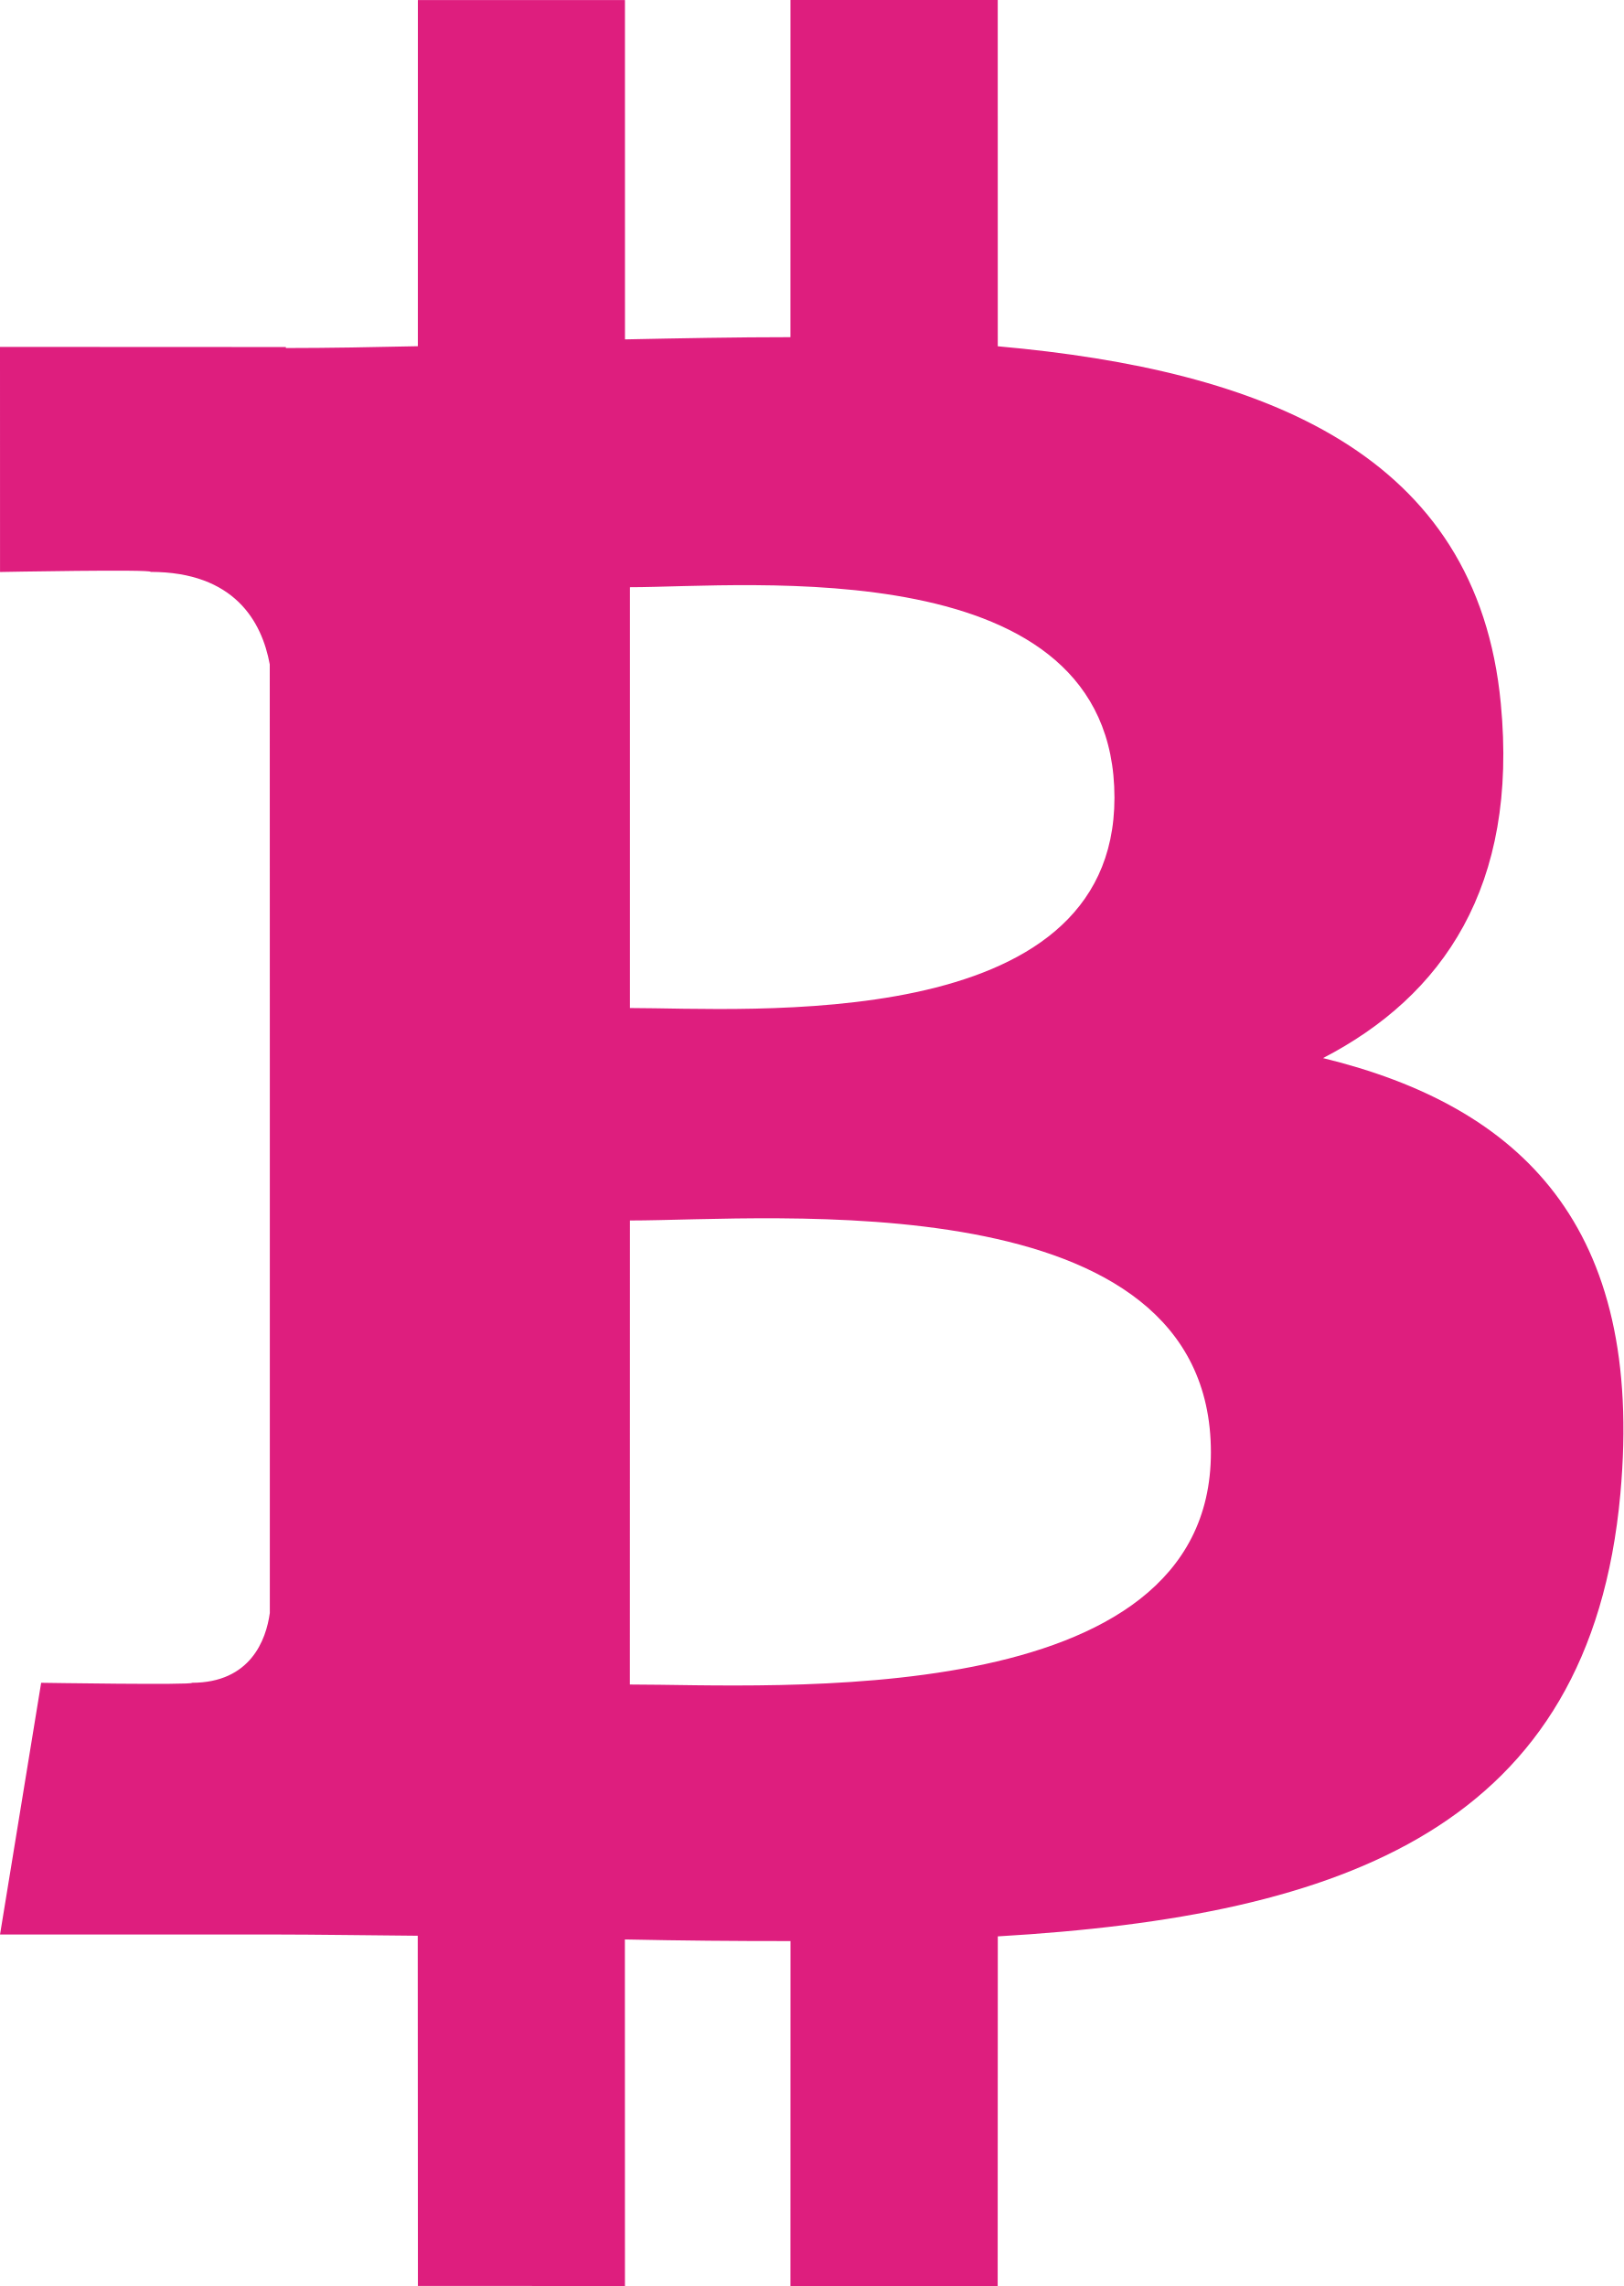
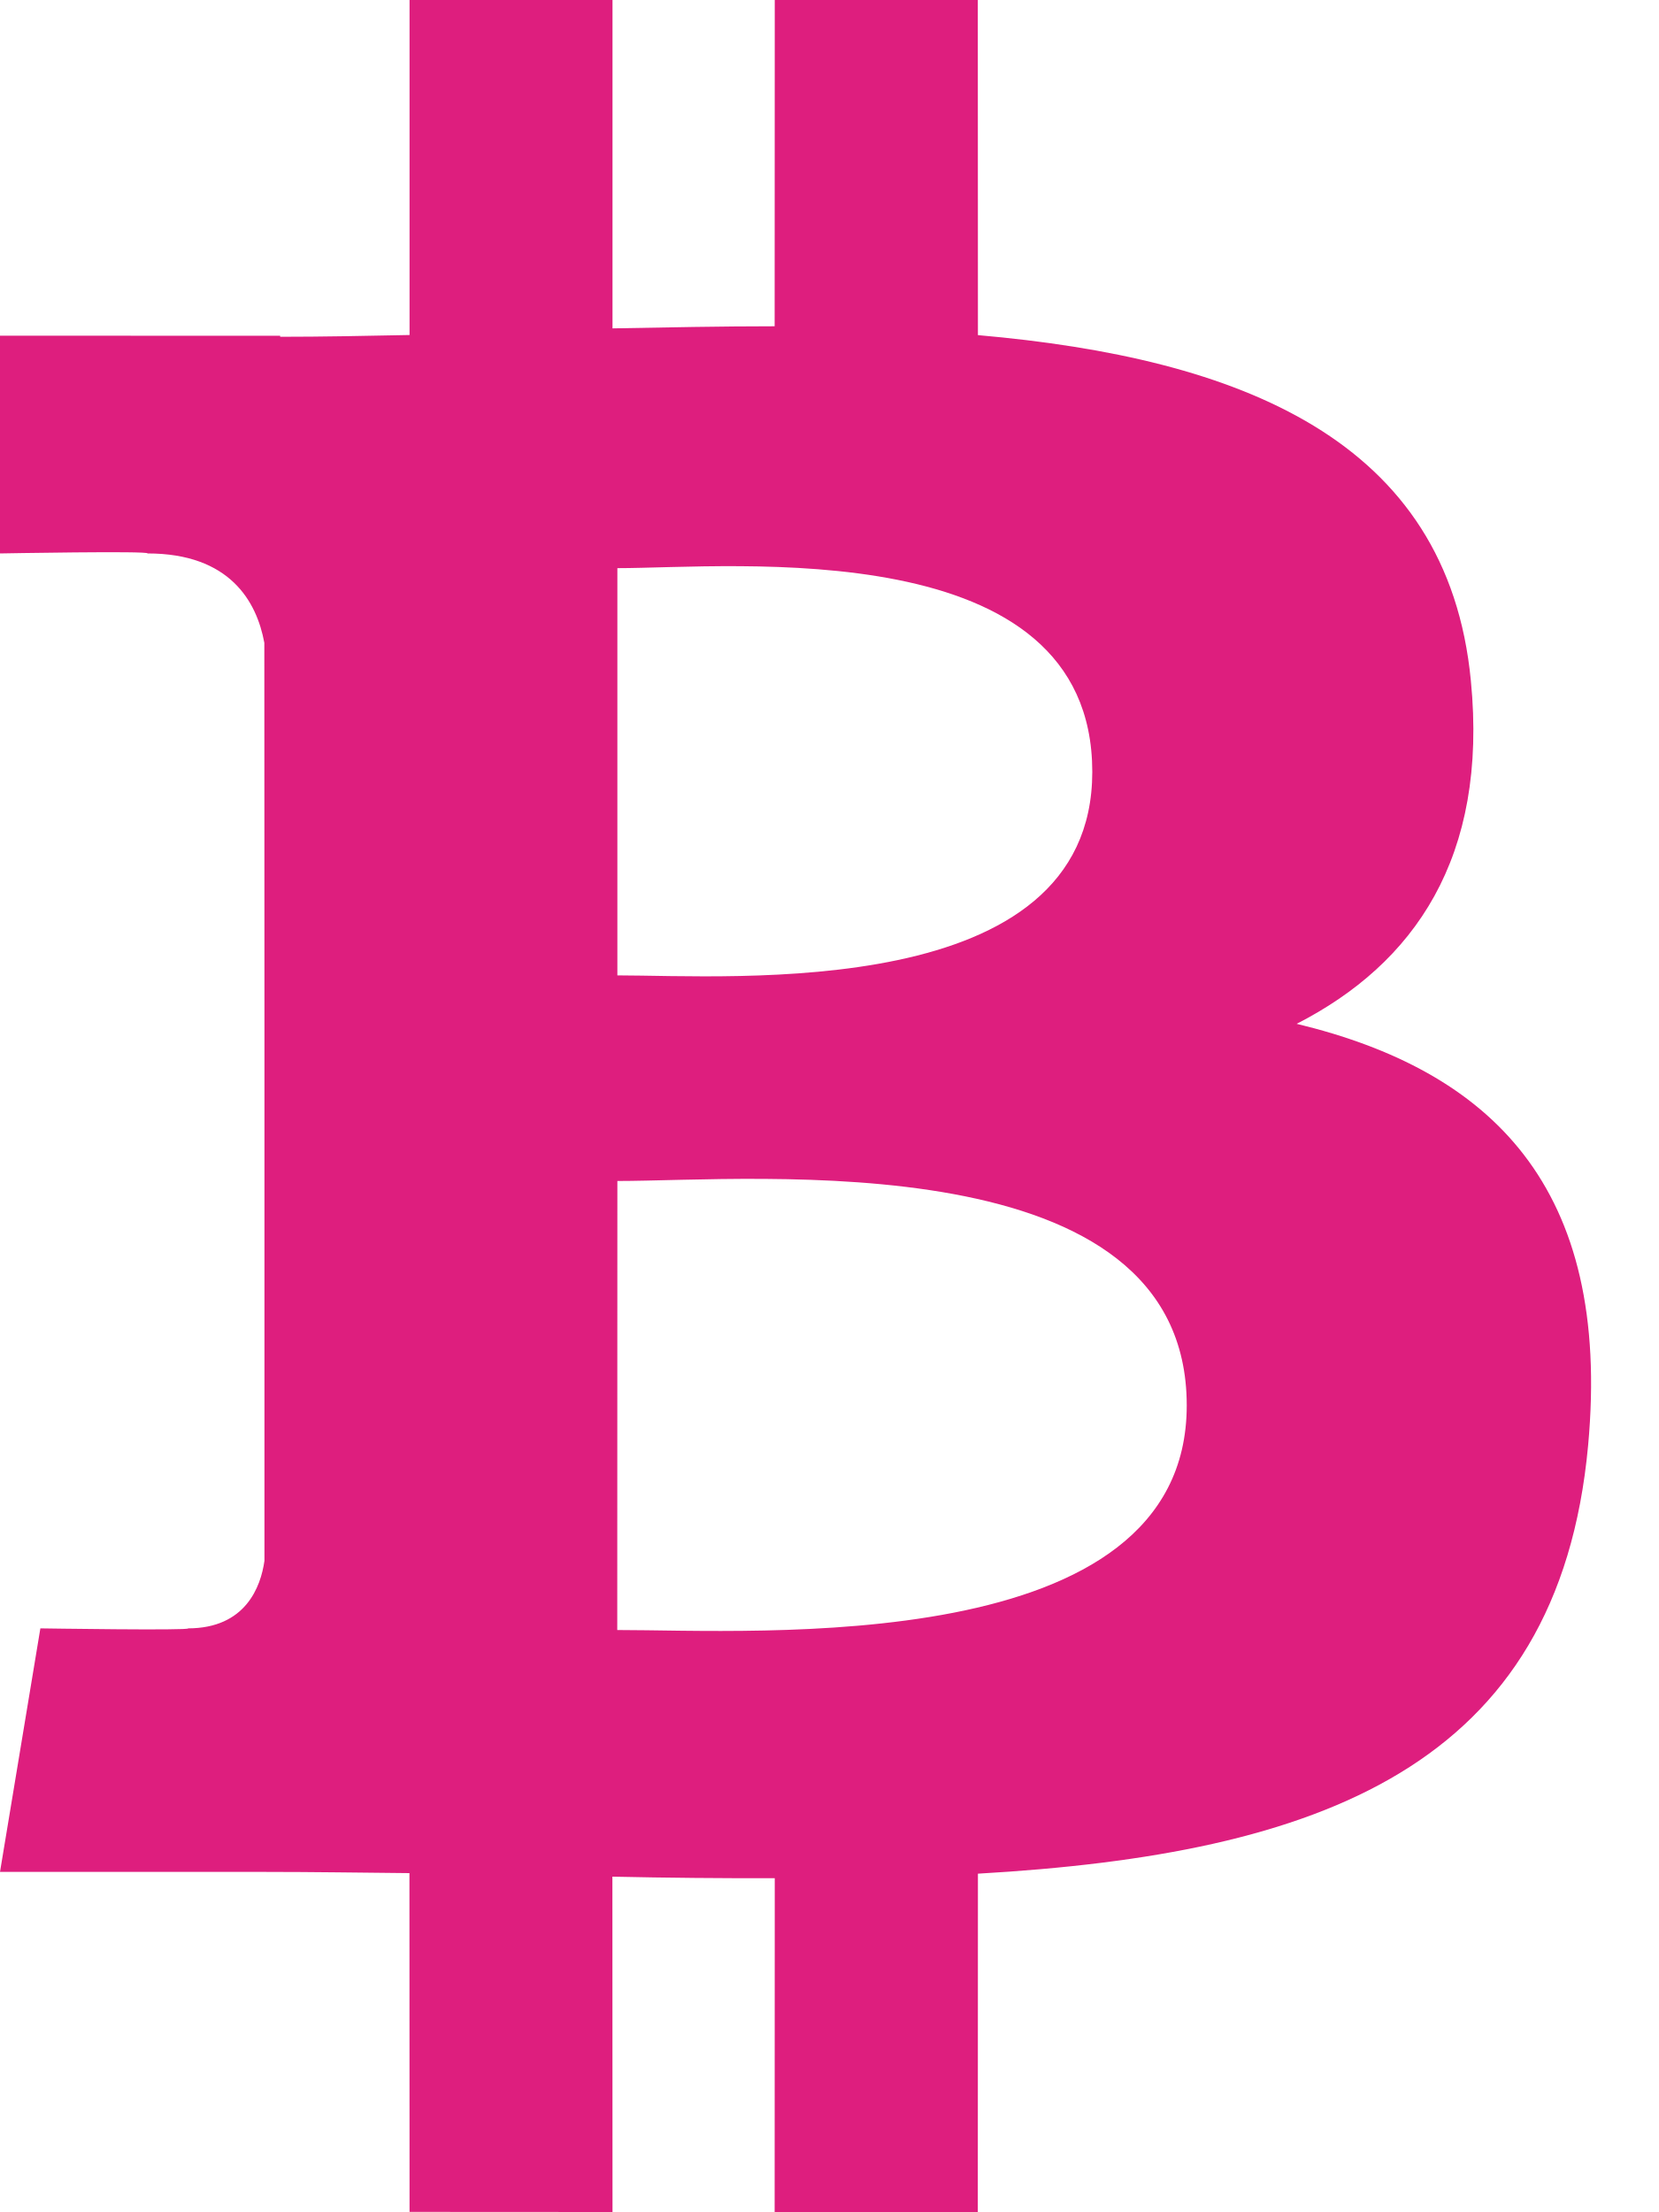
- <svg xmlns="http://www.w3.org/2000/svg" width="49" height="69" viewBox="0 0 49 69" fill="none">
-   <path d="M39.934 31.937C43.56 30.058 45.829 26.748 45.299 21.234C44.585 13.699 38.19 11.172 30.116 10.452L30.115 0H23.859L23.858 10.177C22.212 10.177 20.534 10.21 18.864 10.244L18.863 0.001L12.613 0.001L12.612 10.45C11.257 10.479 9.927 10.505 8.628 10.505V10.475L0 10.471L0.001 17.265C0.001 17.265 4.621 17.177 4.545 17.262C7.077 17.264 7.904 18.761 8.142 20.052L8.144 31.959V48.685C8.033 49.496 7.563 50.791 5.792 50.793C5.873 50.866 1.242 50.793 1.242 50.793L0.001 58.39H8.14C9.657 58.392 11.147 58.416 12.609 58.428L12.614 68.998L18.863 69L18.861 58.54C20.58 58.576 22.239 58.591 23.86 58.589L23.858 69H30.113L30.117 58.447C40.631 57.833 47.992 55.138 48.908 45.093C49.645 37.005 45.904 33.395 39.934 31.937ZM19.013 17.724C22.541 17.724 33.637 16.581 33.638 24.078C33.637 31.266 22.545 30.426 19.013 30.426V17.724V17.724ZM19.011 50.845L19.013 36.839C23.252 36.838 36.547 35.598 36.549 43.839C36.551 51.742 23.252 50.842 19.011 50.845Z" fill="#DE1E7E" />
+ <svg xmlns="http://www.w3.org/2000/svg" width="15px" height="20px" viewBox="0 0 15 20" version="1.1">
+   <g id="Icons" stroke="none" stroke-width="1" fill="none" fill-rule="evenodd">
+     <g id="Bitcoin" transform="translate(-3, 0)" fill="#DE1E7E" fill-rule="nonzero">
+       <path d="M14.724,9.257 C15.789,8.712 16.455,7.753 16.299,6.155 C16.09,3.971 14.212,3.238 11.842,3.03 L11.841,0 L10.005,0 L10.004,2.95 C9.521,2.95 9.029,2.96 8.538,2.969 L8.538,0 L6.703,0 L6.703,3.029 C6.305,3.037 5.914,3.045 5.533,3.045 L5.533,3.036 L3,3.035 L3,5.004 C3,5.004 4.357,4.979 4.334,5.004 C5.078,5.004 5.321,5.438 5.39,5.812 L5.391,9.264 L5.391,14.112 C5.358,14.347 5.221,14.722 4.701,14.723 C4.724,14.744 3.365,14.723 3.365,14.723 L3,16.925 L5.39,16.925 C5.835,16.925 6.273,16.932 6.702,16.936 L6.703,19.999 L8.538,20 L8.537,16.968 C9.042,16.979 9.529,16.983 10.005,16.982 L10.004,20 L11.841,20 L11.842,16.941 C14.929,16.763 17.09,15.982 17.359,13.07 C17.575,10.726 16.477,9.68 14.724,9.257 Z M8.582,5.137 C9.618,5.137 12.875,4.806 12.876,6.979 C12.875,9.063 9.619,8.819 8.582,8.819 L8.582,5.137 L8.582,5.137 Z M8.581,14.738 L8.582,10.678 C9.827,10.678 13.73,10.318 13.73,12.707 C13.731,14.998 9.827,14.737 8.581,14.738 Z" id="icon-currency-BTC" />
+     </g>
+   </g>
</svg>
